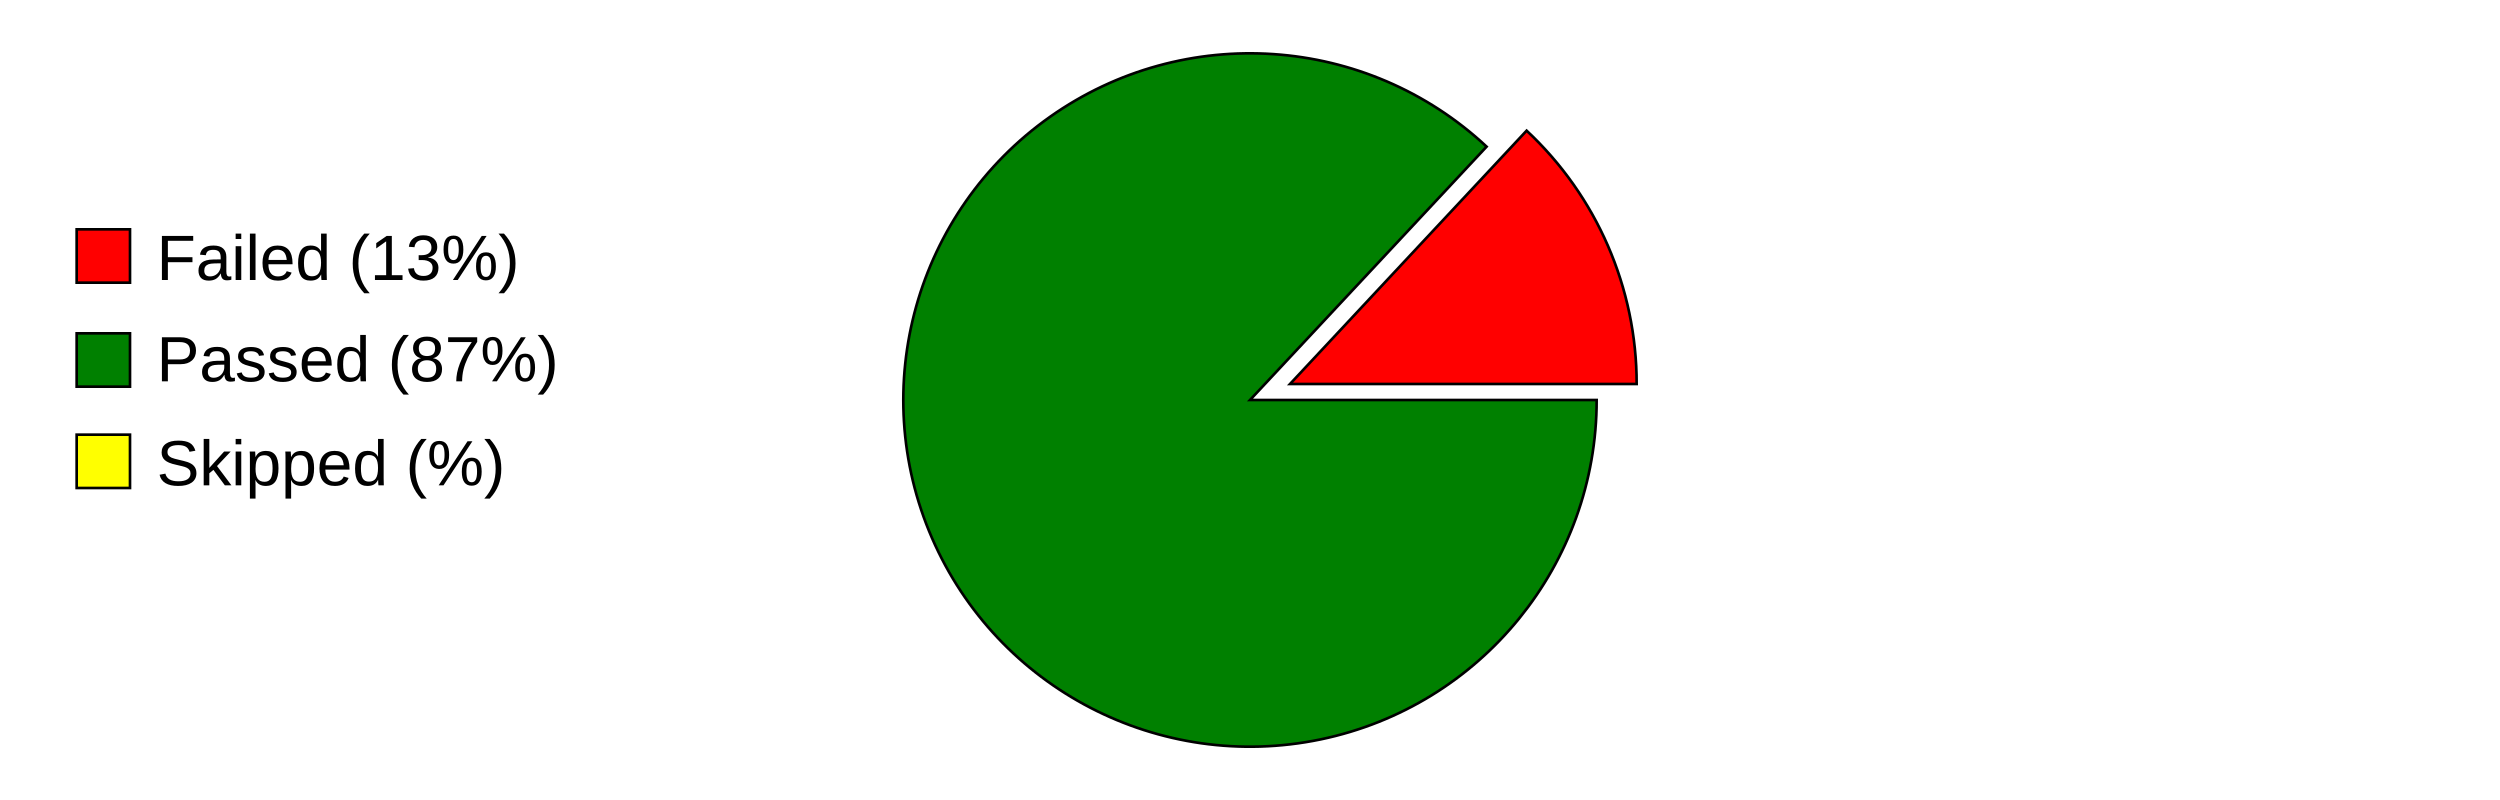
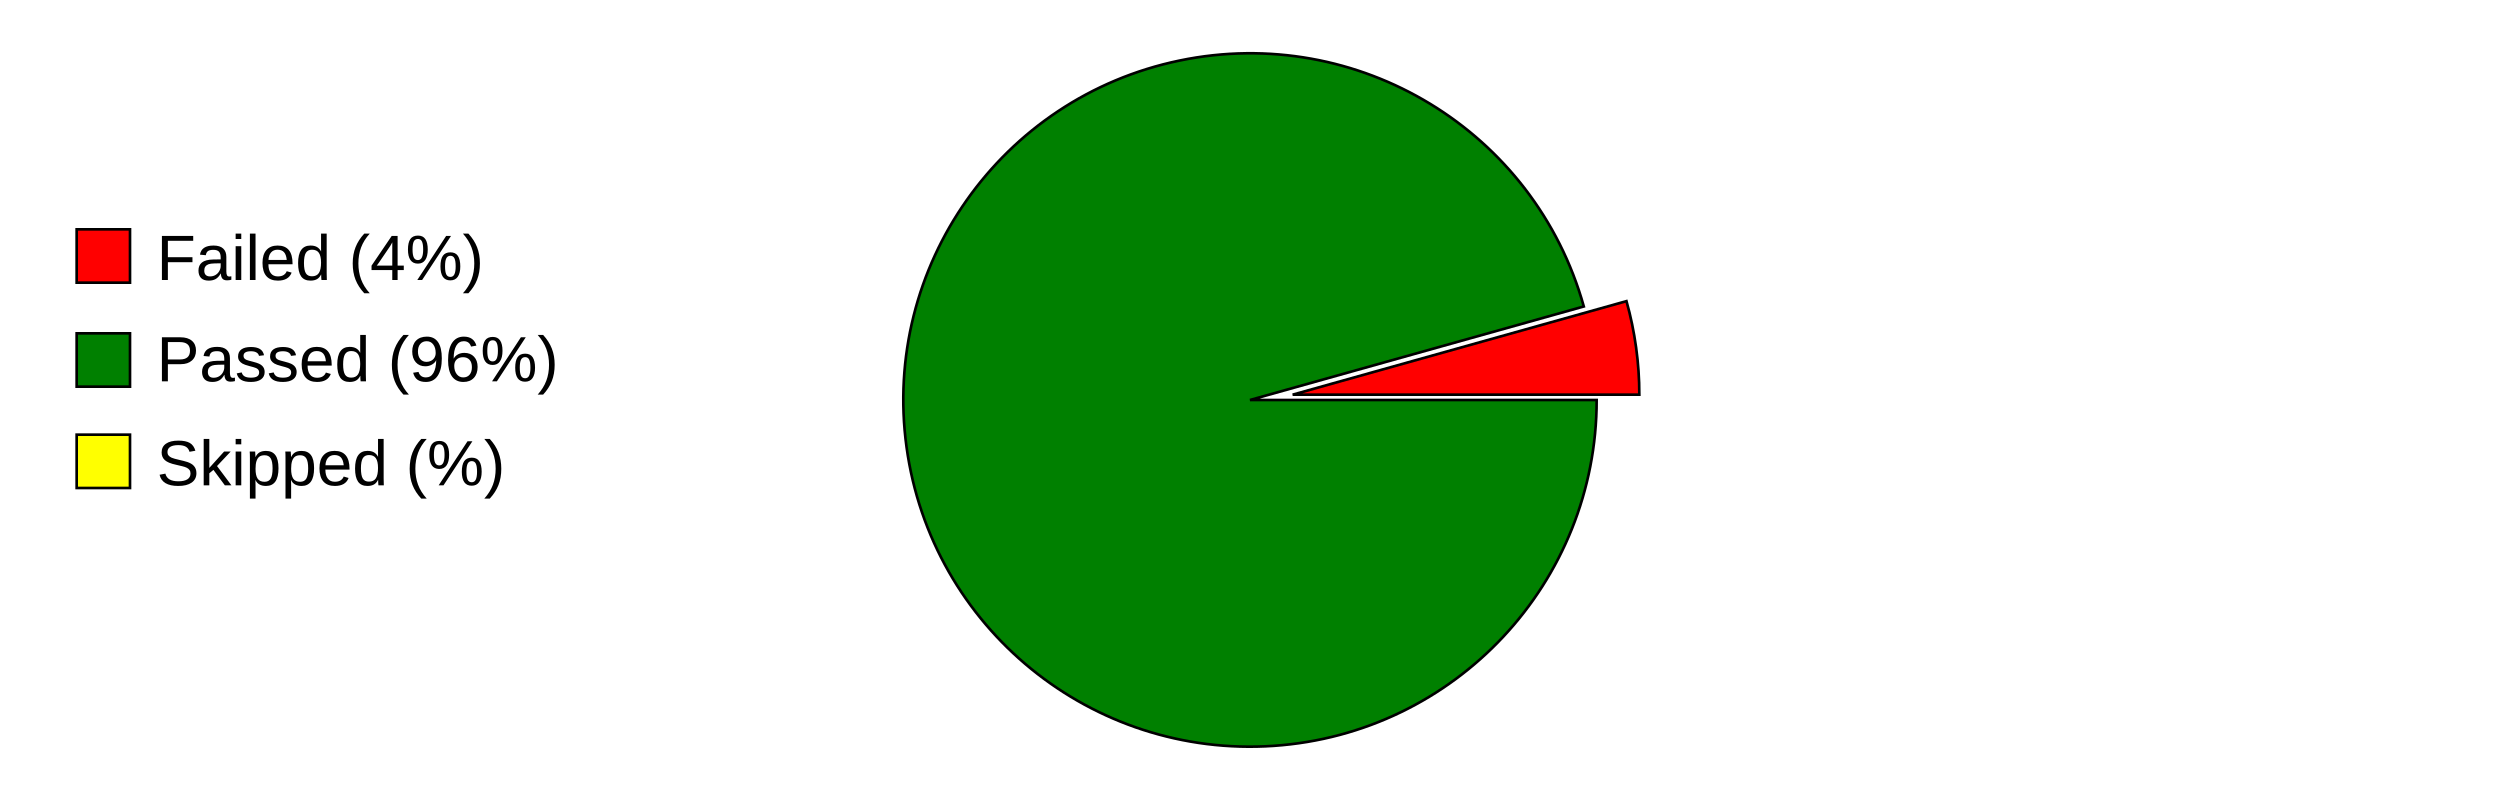
<svg xmlns="http://www.w3.org/2000/svg" height="160" preserveAspectRatio="xMidYMid meet" viewBox="0 0 900 300" width="500">
  <defs>
    <style type="text/css">
            
				            .axistitle { font-weight:bold; font-size:24px; font-family:Arial; text-anchor:middle; }
				            .xgrid, .ygrid, .legendtext { font-weight:normal; font-size:24px; font-family:Arial; }
				            .xgrid {text-anchor:middle;}
				            .ygrid {text-anchor:end;}
				            .gridline { stroke:black; stroke-width:1; }
				            .values { fill:black; stroke:none; text-anchor:middle; font-size:12px; font-weight:bold; }
	   		            
          </style>
  </defs>
  <svg id="graphzone" preserveAspectRatio="xMidYMid meet" x="0" y="0">
    <rect height="20" style="fill:red;stroke-width:1;stroke:black;" width="20" x="10" y="86" />
-     <text class="legendtext" x="40" y="105">Failed (13%)
+     <text class="legendtext" x="40" y="105">Failed (4%)
          </text>
    <rect height="20" style="fill:green;stroke-width:1;stroke:black;" width="20" x="10" y="125" />
-     <text class="legendtext" x="40" y="143">Passed (87%)
+     <text class="legendtext" x="40" y="143">Passed (96%)
          </text>
    <rect height="20" style="fill:yellow;stroke-width:1;stroke:black;" width="20" x="10" y="163" />
    <text class="legendtext" x="40" y="182">Skipped (%)
          </text>
    <g style="stroke:black;stroke-width:1" transform="translate(450,150)">
-       <g style="fill:red" transform="rotate(-0) translate(15, -6)">
-         <path d="M 0 0 h 130 A 130,130 0,0,0 88.732,-95.009 z" />
+       <g style="fill:red" transform="rotate(-0) translate(16, -2)">
+         <path d="M 0 0 h 130 A 130,130 0,0,0 125.179,-35.074 z" />
      </g>
-       <g style="fill:green" transform="rotate(-46.95652)">
-         <path d="M 0 0 h 130 A 130,130 0,1,0 88.732,95.009 z" />
+       <g style="fill:green" transform="rotate(-15.65217)">
+         <path d="M 0 0 h 130 A 130,130 0,1,0 125.179,35.074 z" />
      </g>
    </g>
  </svg>
</svg>
